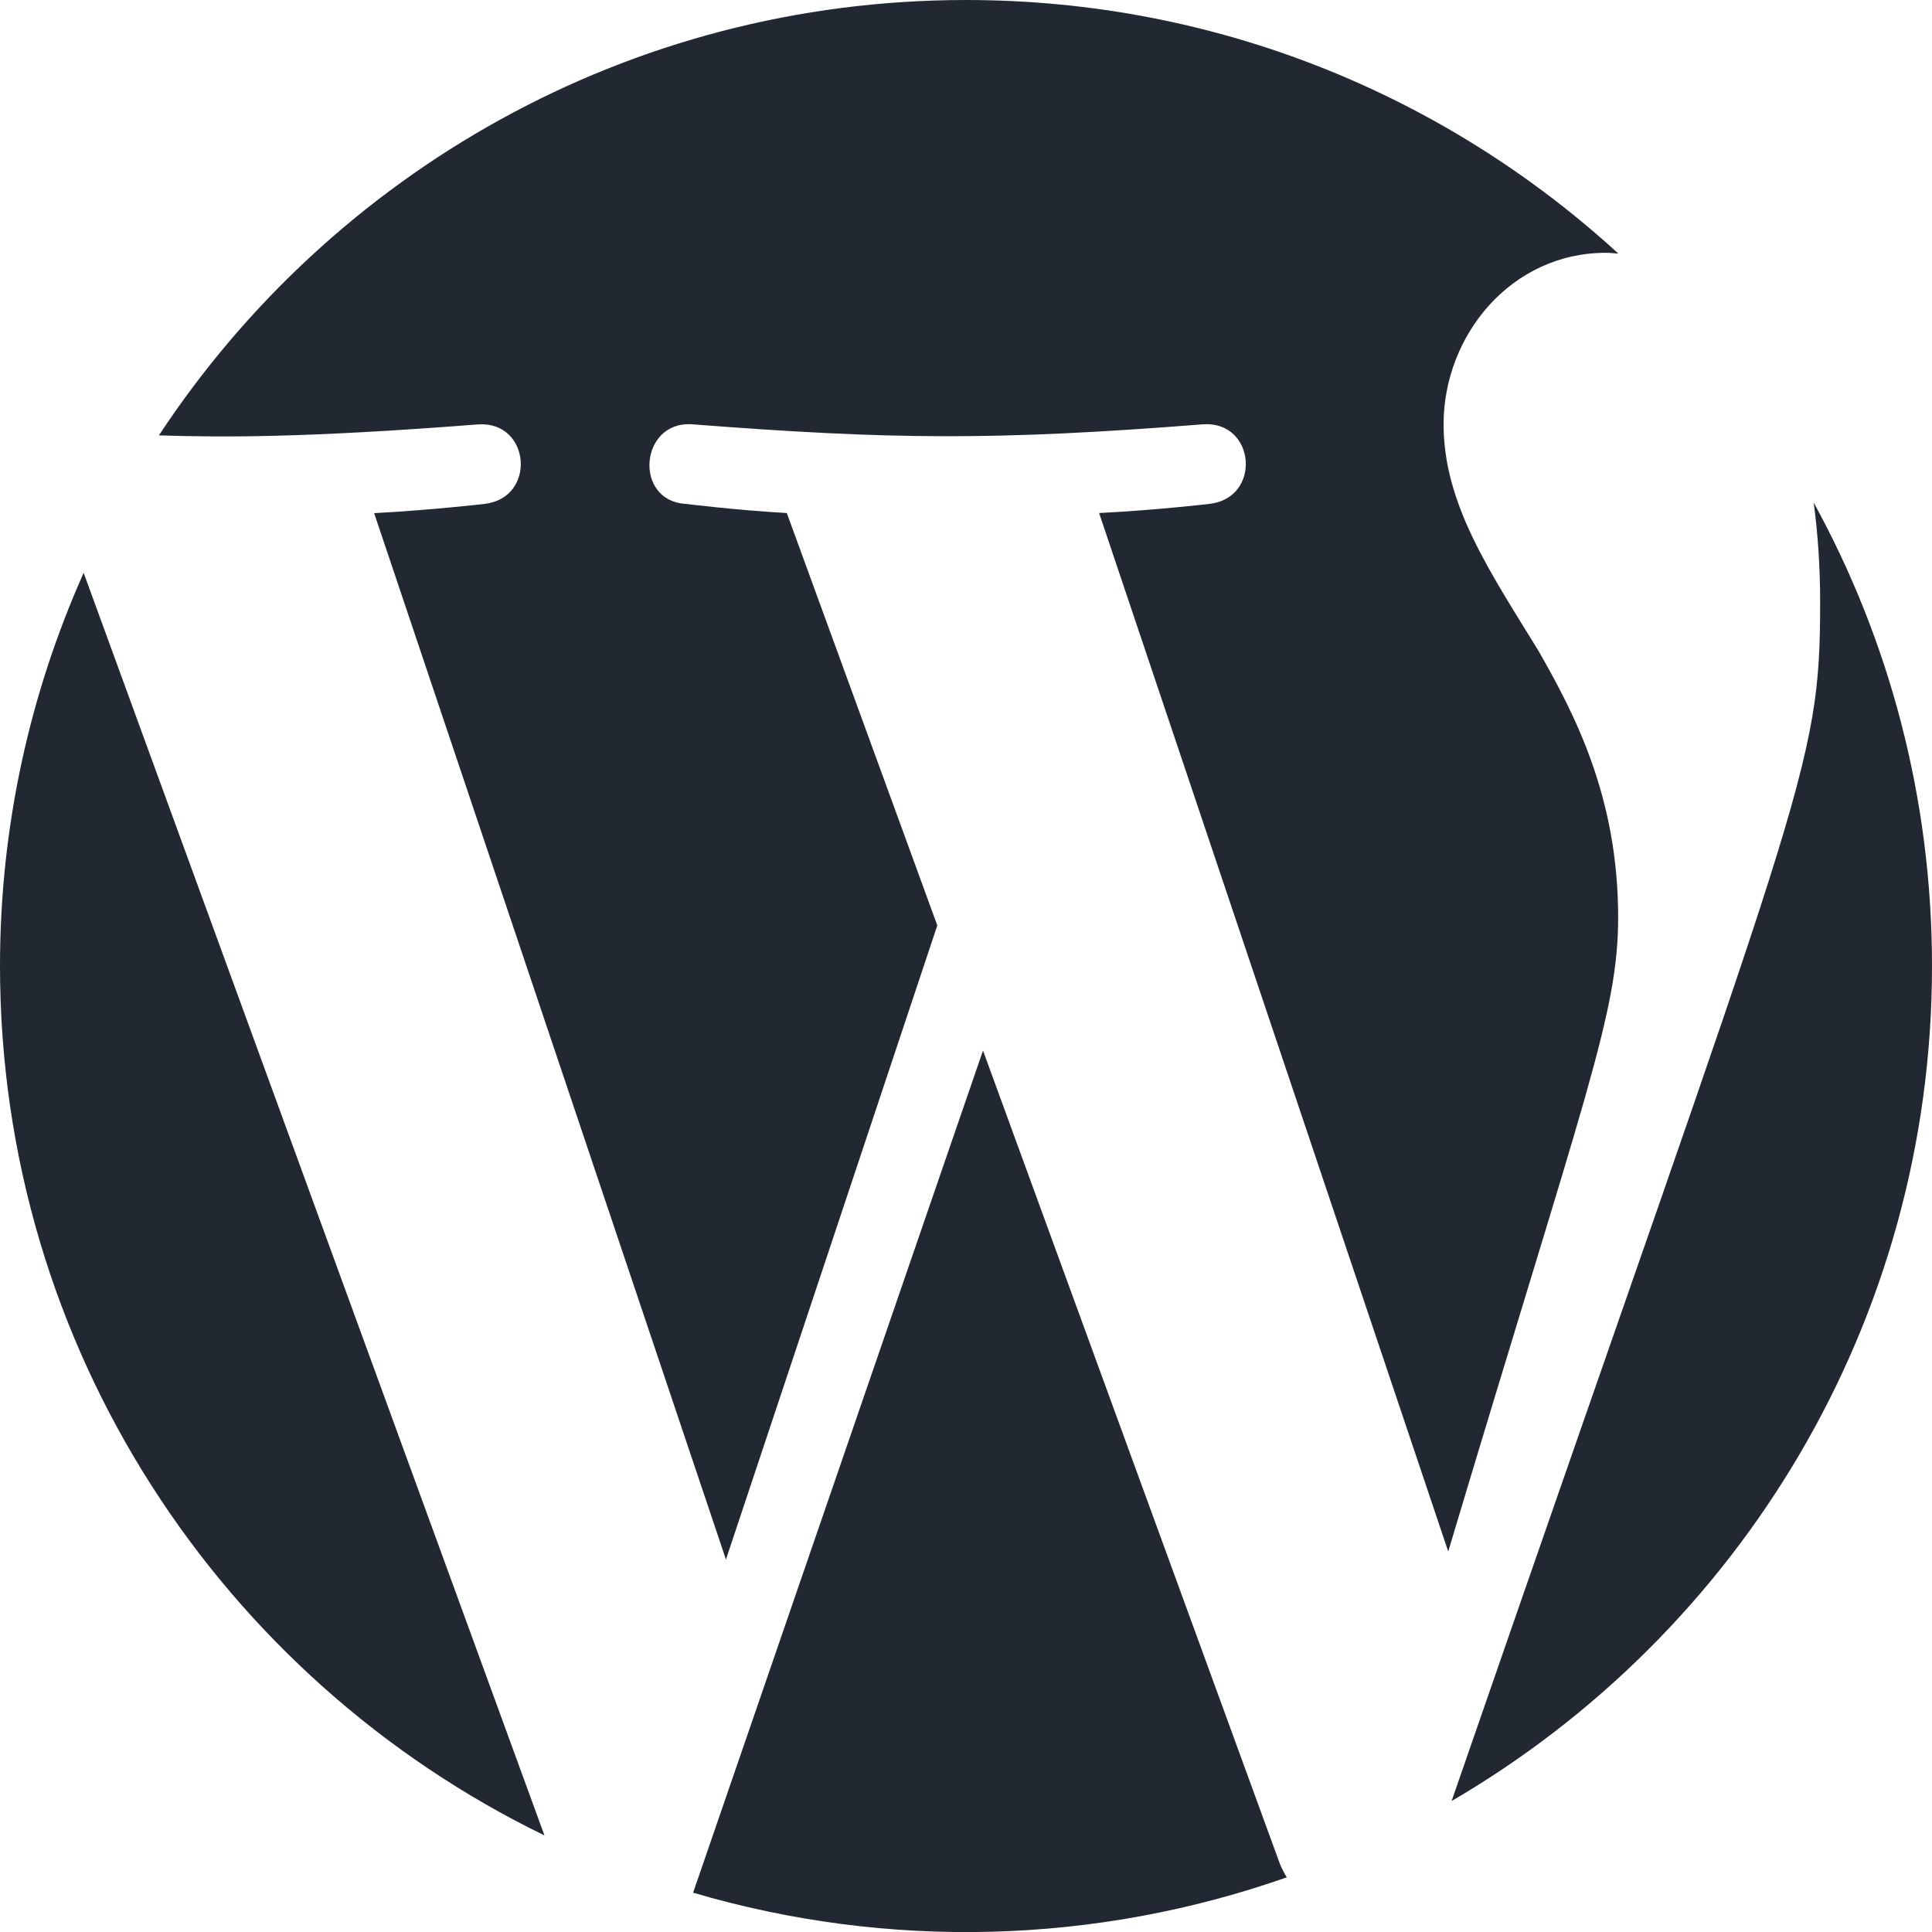
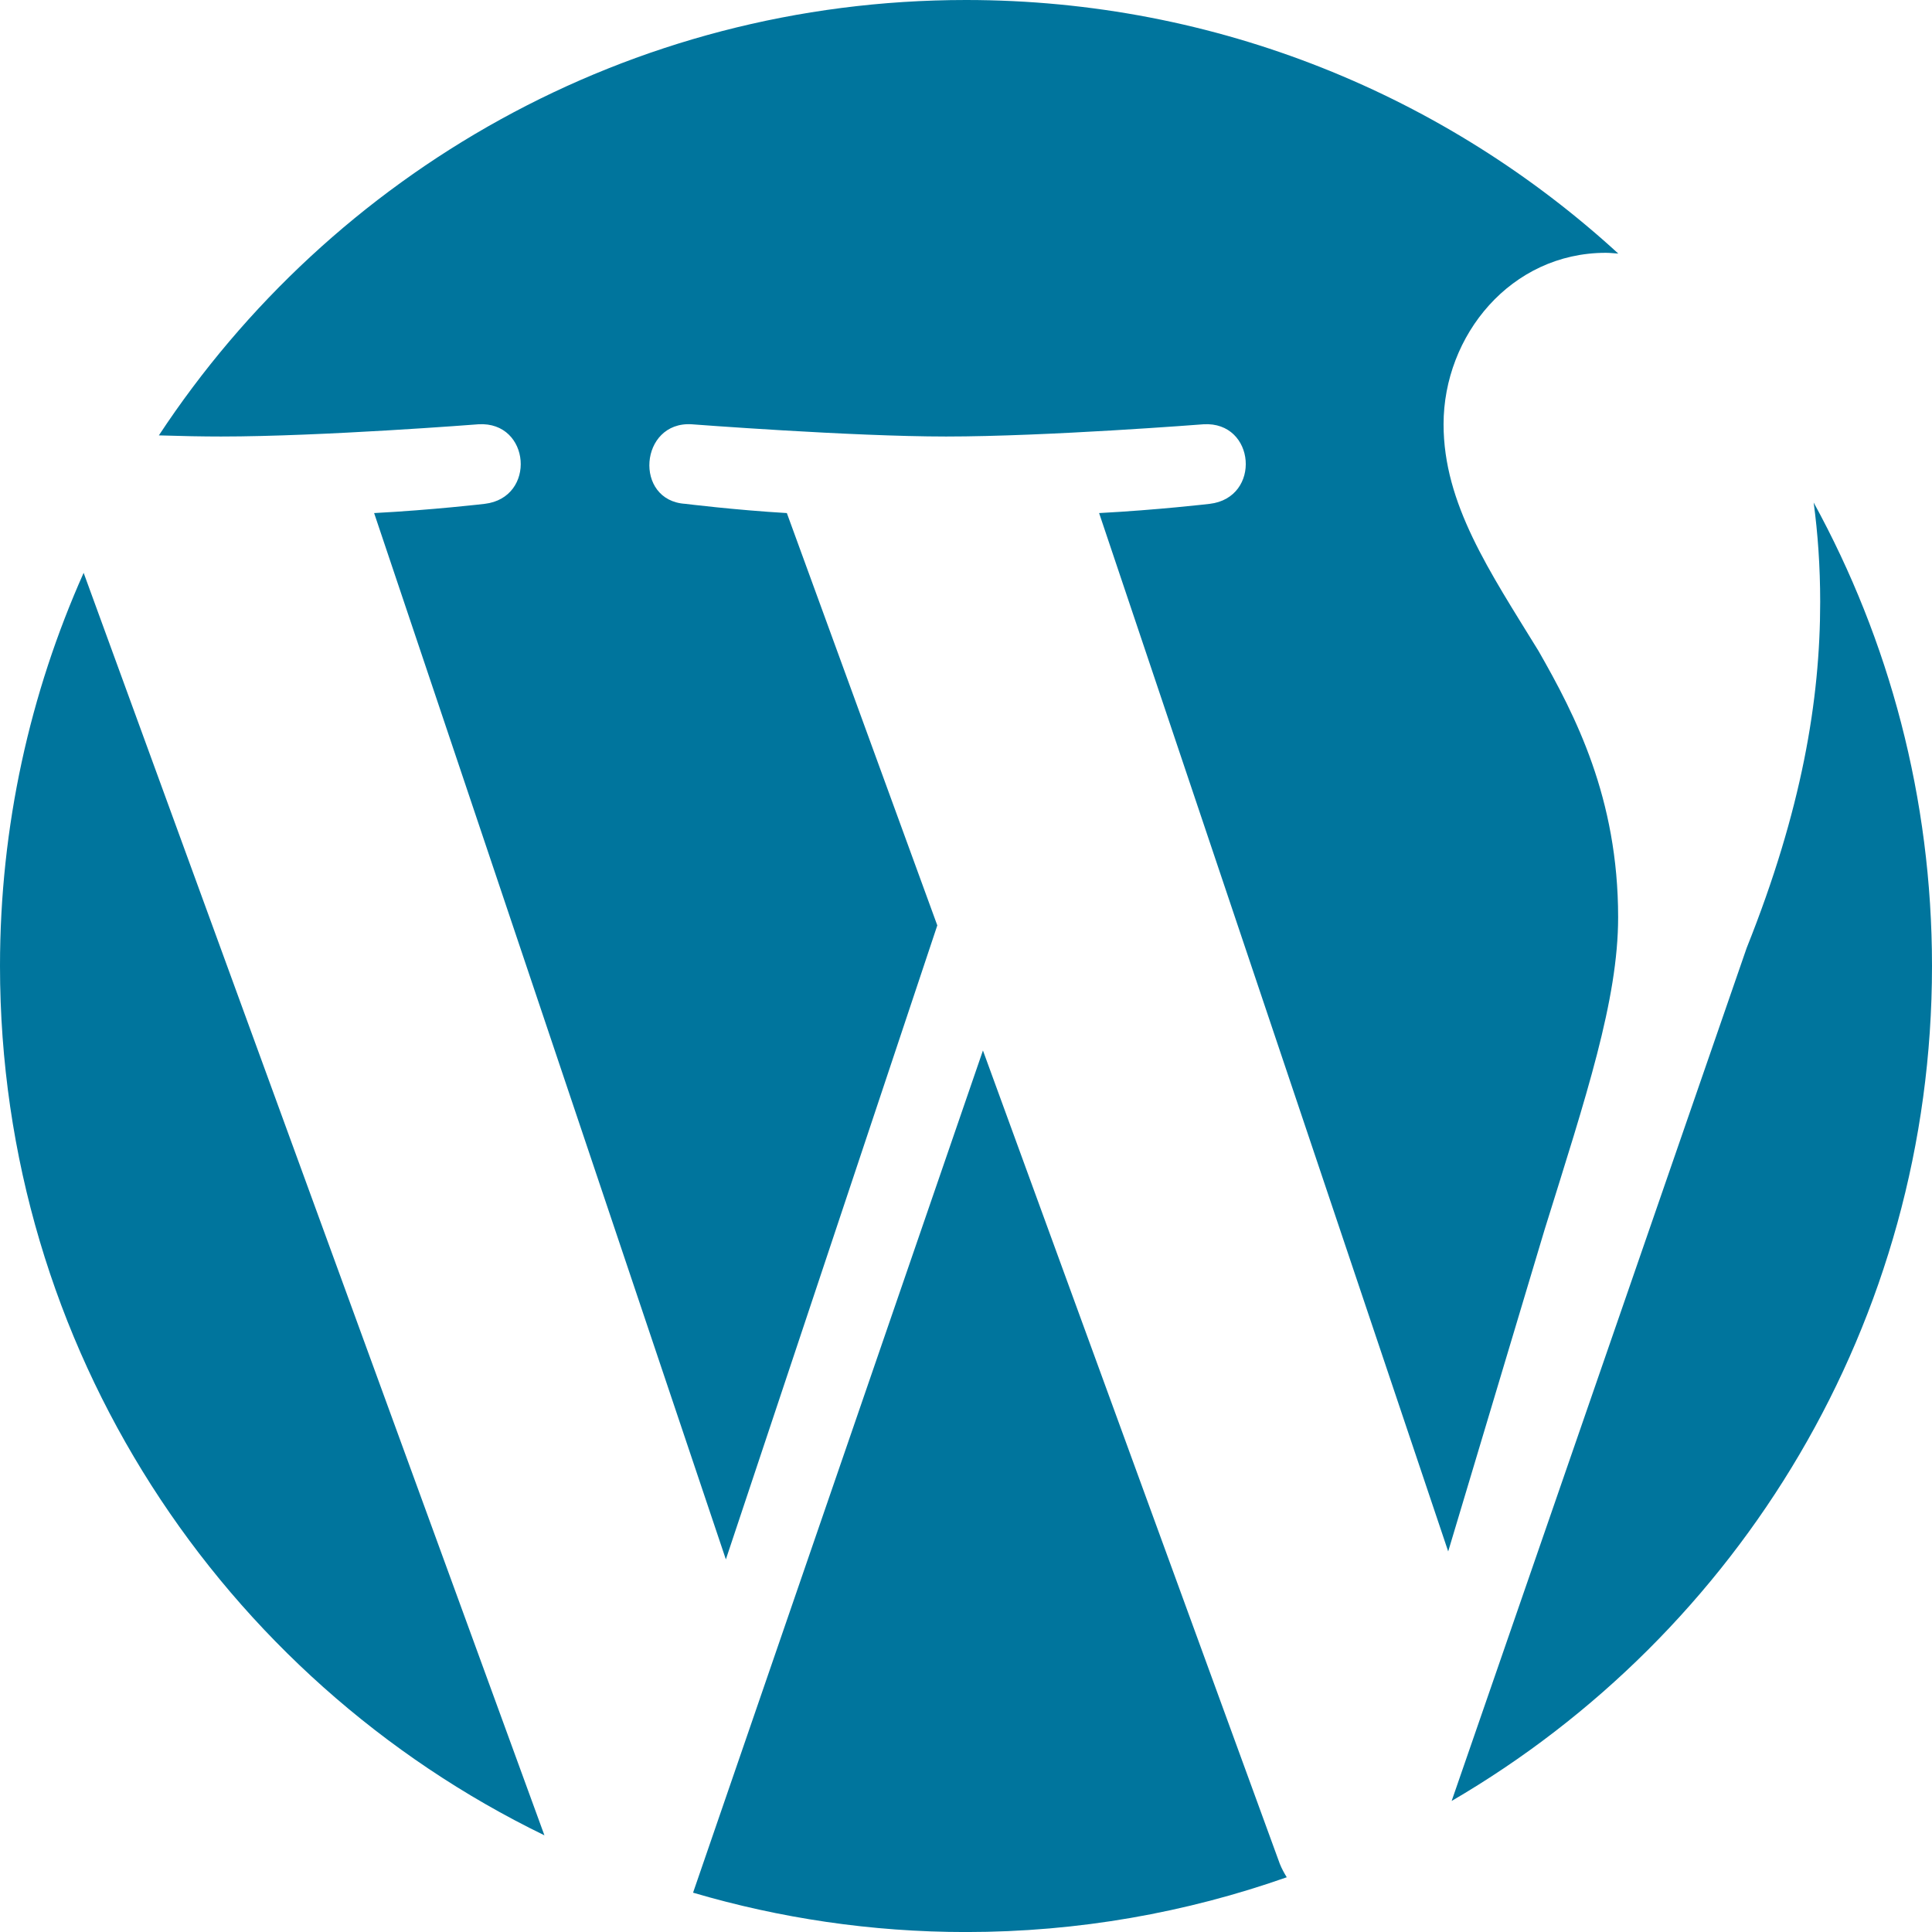
- <svg xmlns="http://www.w3.org/2000/svg" width="800px" height="800px" viewBox="0 0 20 20" version="1.1" fill="#000000">
-   <g id="SVGRepo_bgCarrier" stroke-width="0" />
-   <g id="SVGRepo_tracerCarrier" stroke-linecap="round" stroke-linejoin="round" />
-   <g id="SVGRepo_iconCarrier">
-     <defs> </defs>
-     <g id="Page-1" stroke="none" stroke-width="1" fill="none" fill-rule="evenodd">
-       <g id="Dribbble-Light-Preview" transform="translate(-260, -7559)" fill="#222831">
-         <g id="icons" transform="translate(56, 160)">
-           <path d="M222.775,7404.202 C222.818,7404.521 222.842,7404.862 222.842,7405.23 C222.842,7406.988 222.679,7407.087 219.027,7417.644 C222,7415.91 224,7412.689 224,7409 C224,7407.261 223.556,7405.626 222.775,7404.202 L222.775,7404.202 Z M214.176,7409.875 L211.175,7418.593 C213.2,7419.189 215.346,7419.128 217.321,7418.434 C217.294,7418.391 217.27,7418.345 217.25,7418.296 L214.176,7409.875 Z M220.751,7408.495 C220.751,7407.259 220.307,7406.403 219.926,7405.737 C219.42,7404.913 218.944,7404.216 218.944,7403.392 C218.944,7402.473 219.642,7401.617 220.624,7401.617 C220.668,7401.617 220.71,7401.623 220.753,7401.625 C218.974,7399.995 216.604,7399 214,7399 C210.507,7399 207.433,7400.792 205.645,7403.507 C206.282,7403.527 207.137,7403.535 208.954,7403.393 C209.493,7403.361 209.556,7404.153 209.018,7404.216 C209.018,7404.216 208.476,7404.28 207.873,7404.312 L211.515,7415.144 L213.703,7408.58 L212.145,7404.311 C211.607,7404.28 211.097,7404.216 211.097,7404.216 C210.558,7404.184 210.621,7403.36 211.16,7403.392 C213.227,7403.551 214.285,7403.563 216.459,7403.392 C216.998,7403.36 217.062,7404.152 216.523,7404.216 C216.523,7404.216 215.98,7404.28 215.378,7404.311 L218.992,7415.061 C220.419,7410.293 220.751,7409.495 220.751,7408.495 L220.751,7408.495 Z M204,7409 C204,7412.958 206.3,7416.379 209.636,7418 L204.866,7404.93 C204.311,7406.174 204,7407.55 204,7409 L204,7409 Z" id="wordpress-[#139]"> </path>
-         </g>
-       </g>
+ <svg xmlns="http://www.w3.org/2000/svg" width="800px" height="800px" viewBox="0 0 48 48" version="1.1">
+   <defs>
+ 
+ </defs>
+   <g id="Icons" stroke="none" stroke-width="1" fill="none" fill-rule="evenodd">
+     <g id="Color-" transform="translate(-400, -760)" fill="#00759D">
+       <path d="M400,783.999 C400,793.499 405.52,801.709 413.526,805.598 L402.078,774.232 C400.747,777.216 400,780.519 400,783.999 Z M440.202,782.789 C440.202,779.822 439.135,777.768 438.223,776.171 C437.006,774.192 435.865,772.518 435.865,770.541 C435.865,768.334 437.537,766.281 439.896,766.281 C440.002,766.281 440.103,766.294 440.206,766.3 C435.937,762.388 430.247,760 424,760 C415.614,760 408.239,764.302 403.947,770.817 C404.511,770.835 405.042,770.845 405.492,770.845 C408.002,770.845 411.888,770.541 411.888,770.541 C413.181,770.464 413.334,772.366 412.041,772.518 C412.041,772.518 410.741,772.671 409.295,772.747 L418.034,798.743 L423.287,782.991 L419.549,772.747 C418.256,772.671 417.03,772.518 417.03,772.518 C415.737,772.441 415.889,770.464 417.183,770.541 C417.183,770.541 421.146,770.845 423.505,770.845 C426.014,770.845 429.901,770.541 429.901,770.541 C431.195,770.464 431.347,772.366 430.054,772.518 C430.054,772.518 428.752,772.671 427.307,772.747 L435.98,798.545 L438.376,790.547 C439.411,787.226 440.202,784.842 440.202,782.789 Z M445.06,772.485 C445.163,773.25 445.222,774.069 445.222,774.953 C445.222,777.387 444.766,780.125 443.396,783.55 L436.066,804.744 C443.201,800.584 448,792.853 448,784 C448,779.827 446.933,775.904 445.06,772.485 Z M424.421,786.099 L417.219,807.023 C419.37,807.656 421.644,808.001 424,808.001 C426.794,808.001 429.475,807.518 431.969,806.64 C431.906,806.537 431.846,806.429 431.798,806.31 L424.421,786.099 Z" id="Wordpress">
+ 
+ </path>
    </g>
  </g>
</svg>
